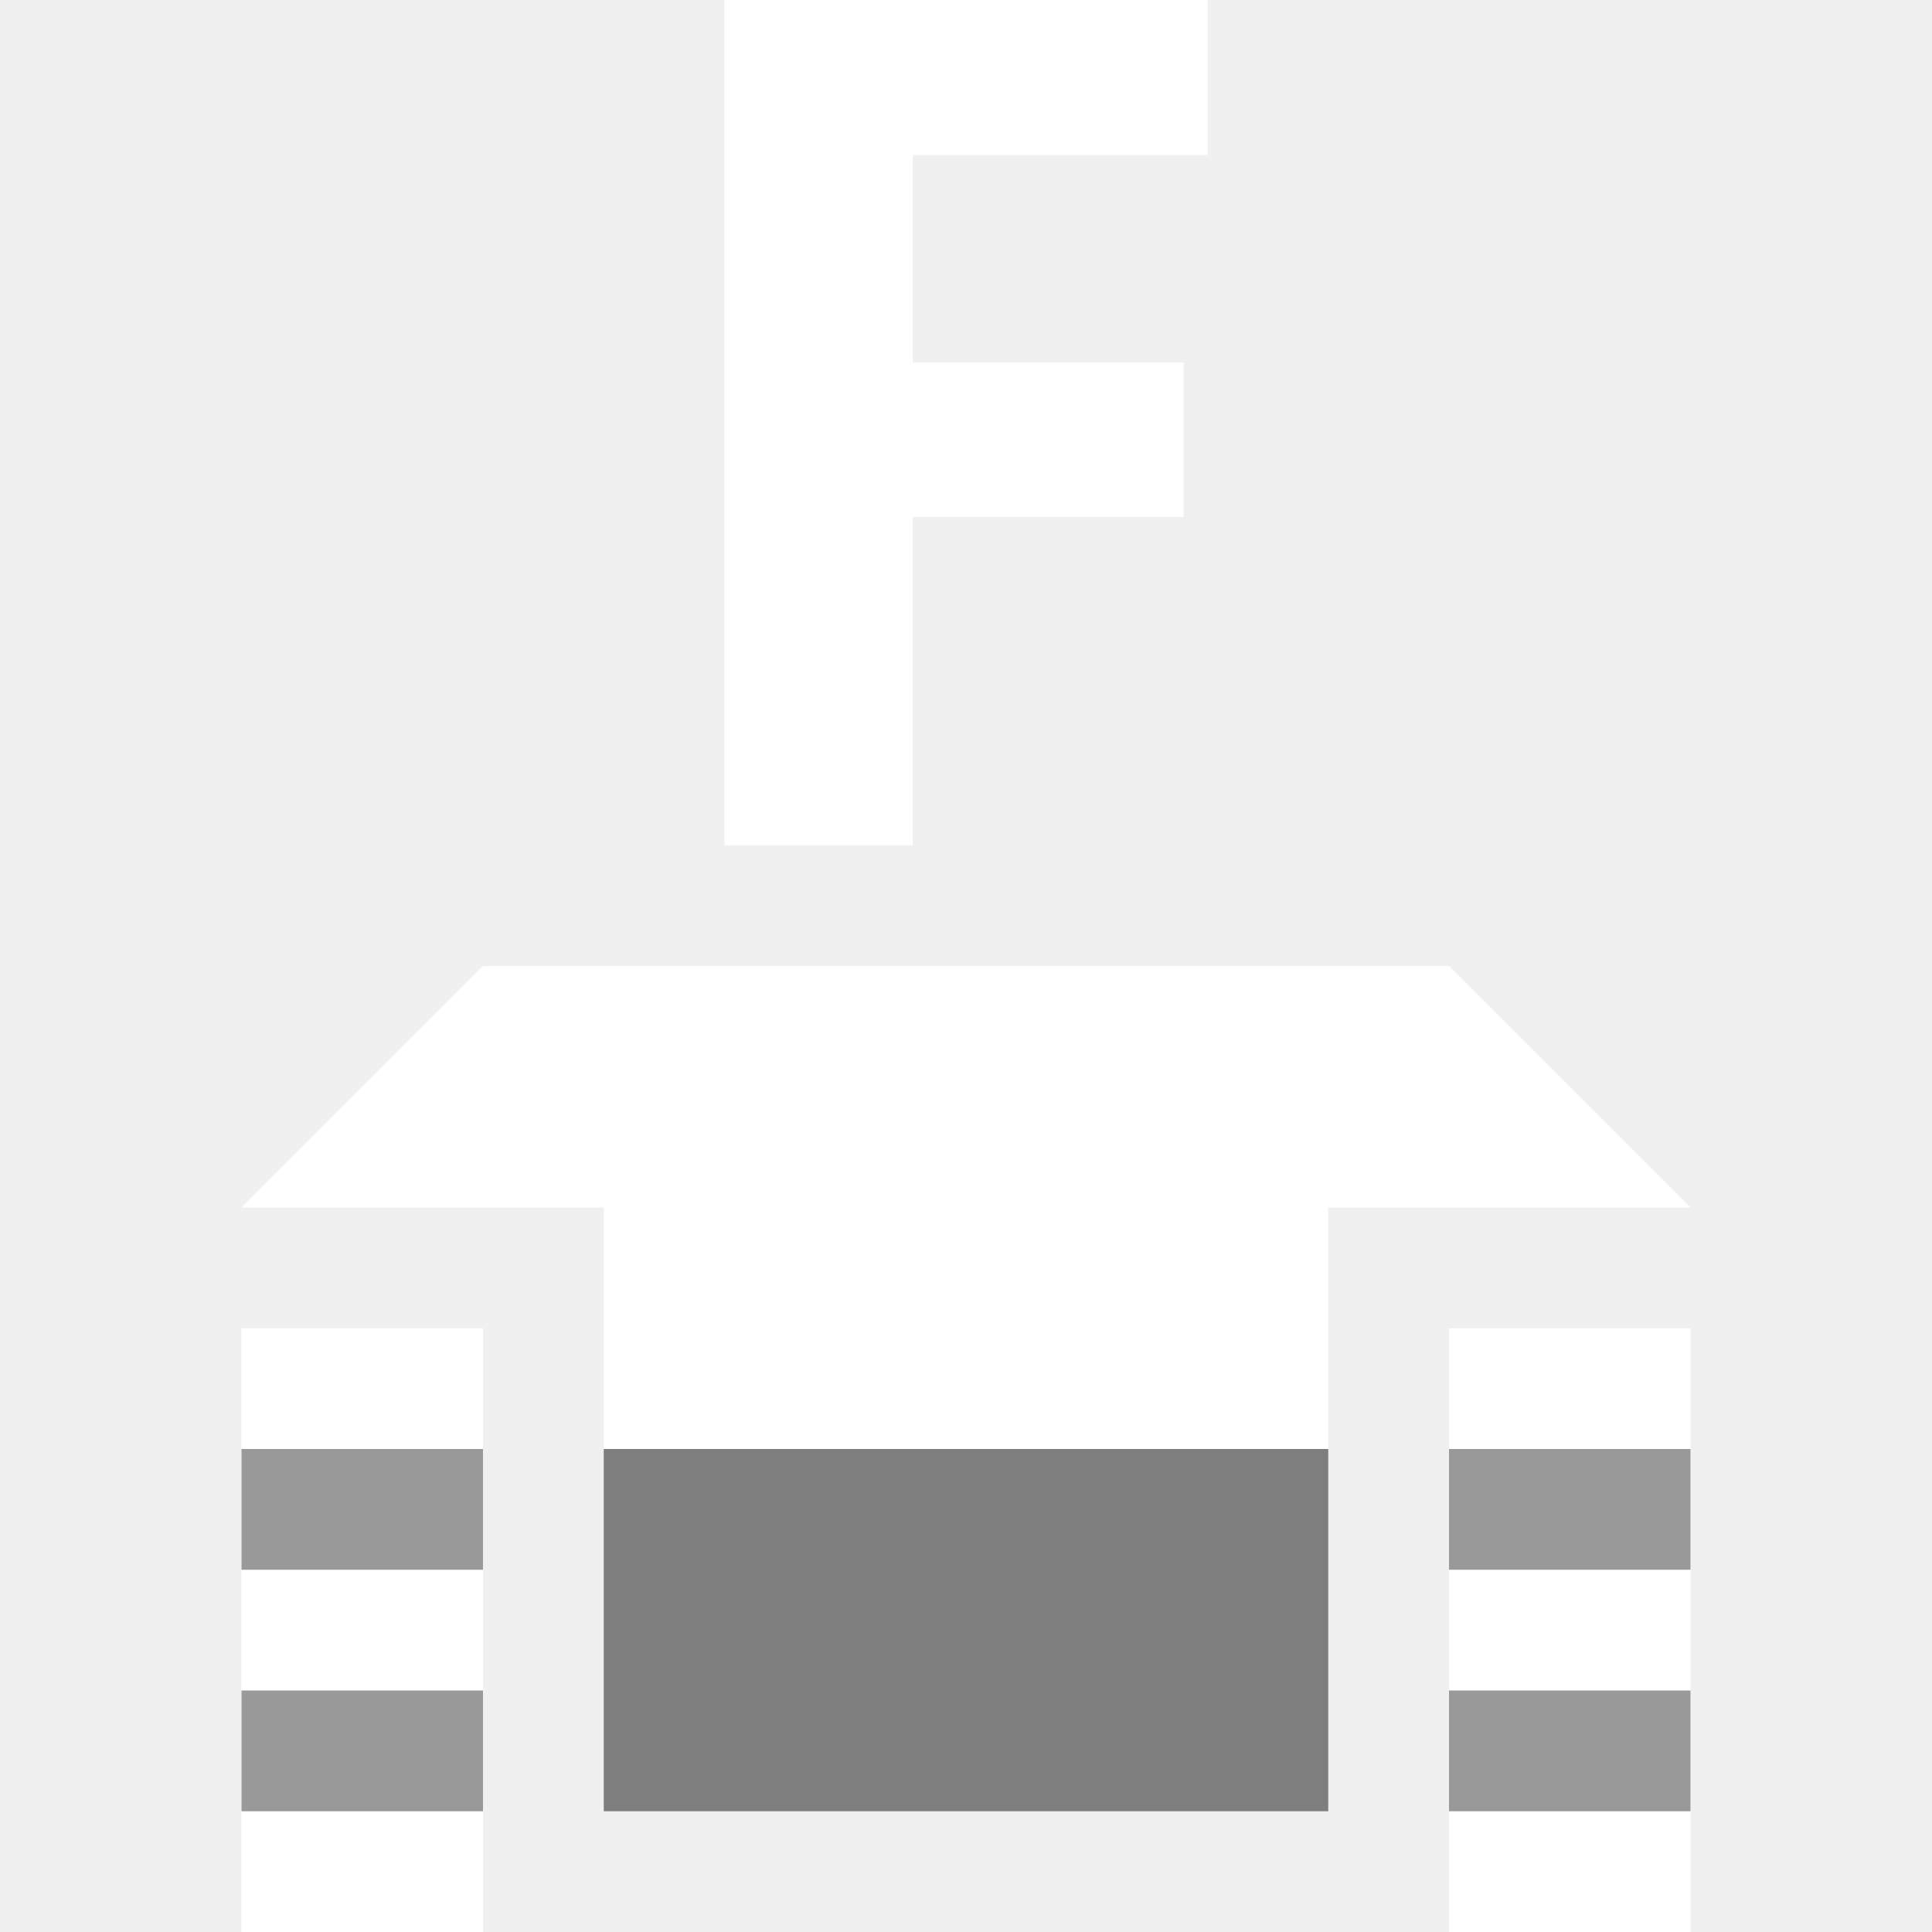
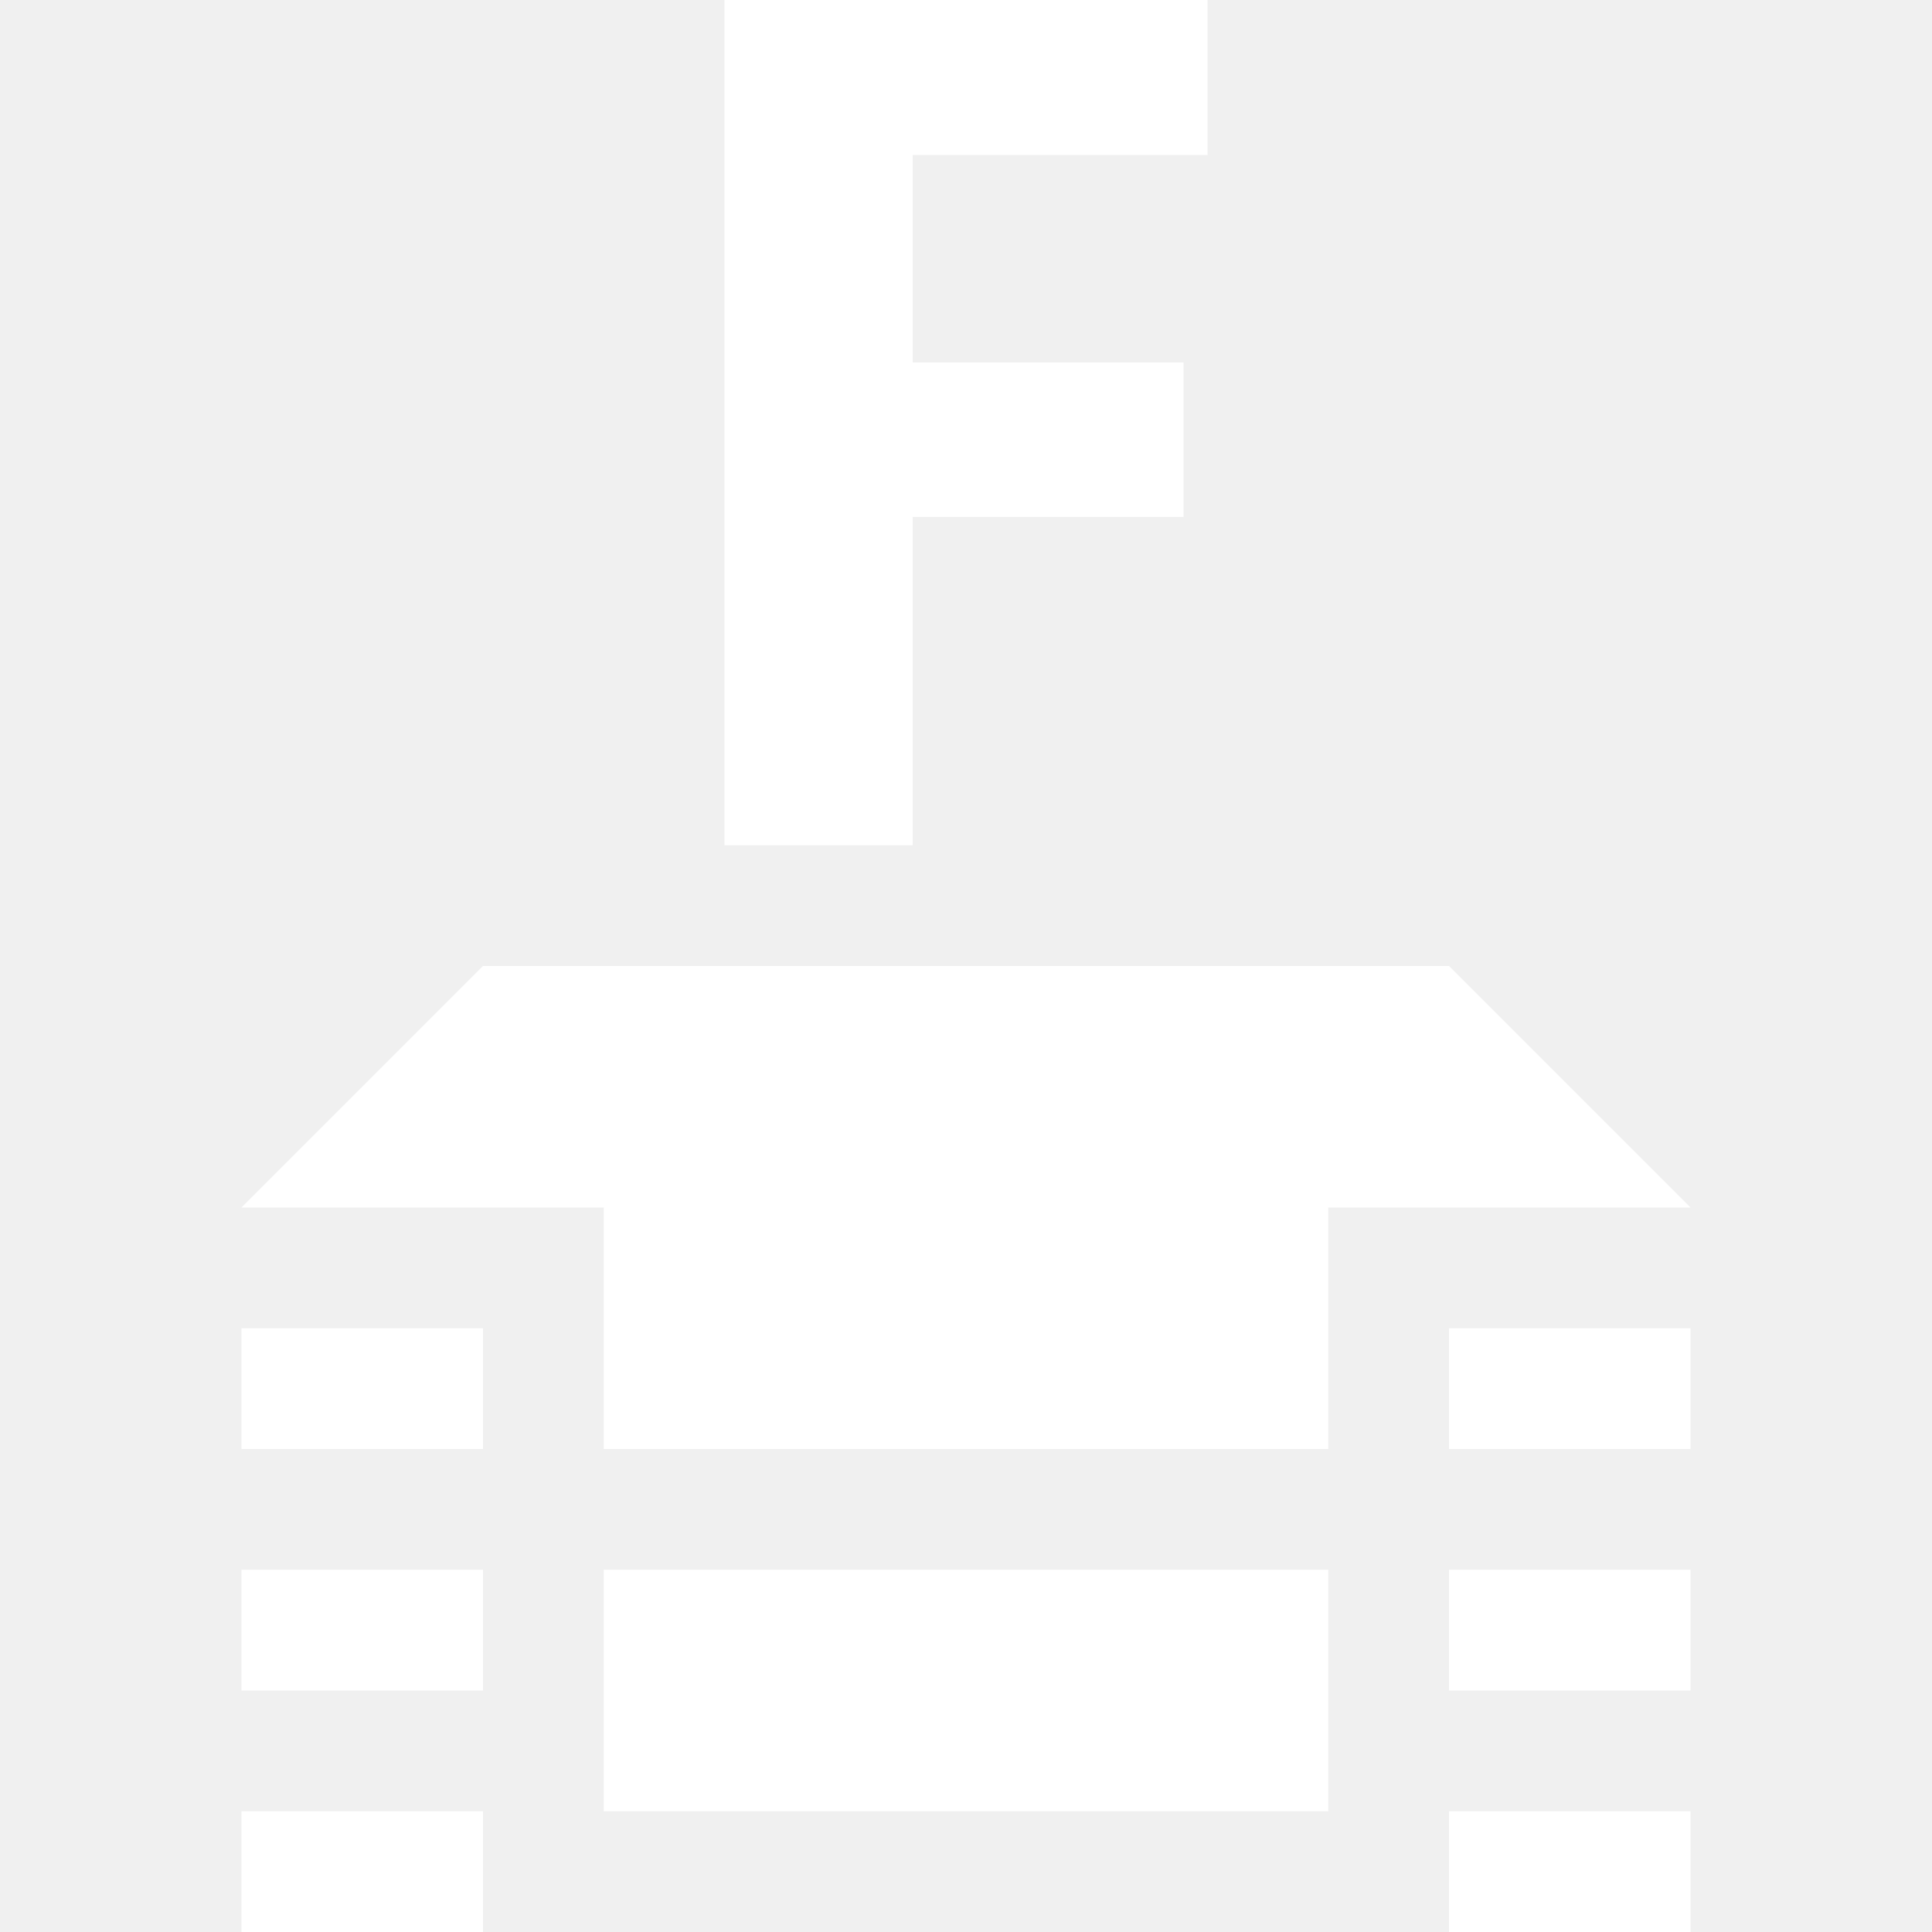
<svg xmlns="http://www.w3.org/2000/svg" width="16" height="16" viewBox="0 0 16 16" fill="none">
-   <rect x="12" y="16" width="5" height="2" transform="rotate(-90 12 16)" fill="white" />
-   <rect x="2" y="16" width="5" height="2" transform="rotate(-90 2 16)" fill="white" />
  <path d="M11 10H14L12 8H4L2 10H5V12H11V10Z" fill="white" />
-   <rect x="5" y="15" width="3" height="6" transform="rotate(-90 5 15)" fill="#7E7E7E" />
-   <path d="M2 12H4V13H2V12Z" fill="#999999" />
-   <path d="M2 14H4V15H2V14Z" fill="#999999" />
-   <path d="M12 12H14V13H12V12Z" fill="#999999" />
-   <path d="M12 14H14V15H12V14Z" fill="#999999" />
+   <rect x="5" y="15" width="2" height="6" transform="rotate(-90 5 15)" fill="white" />
+   <path d="M2 12V11H4V12H2Z" fill="white" />
+   <path d="M2 13V14H4V13H2Z" fill="white" />
+   <path d="M4 15H2V16H4V15Z" fill="white" />
+   <path d="M12 12V11H14V12H12Z" fill="white" />
+   <path d="M12 13V14H14V13H12Z" fill="white" />
+   <path d="M14 15H12V16H14V15Z" fill="white" />
  <path d="M10 1.284H7.559V3.002H9.802V4.281H7.559V7H6V0H10V1.284Z" fill="white" />
</svg>
